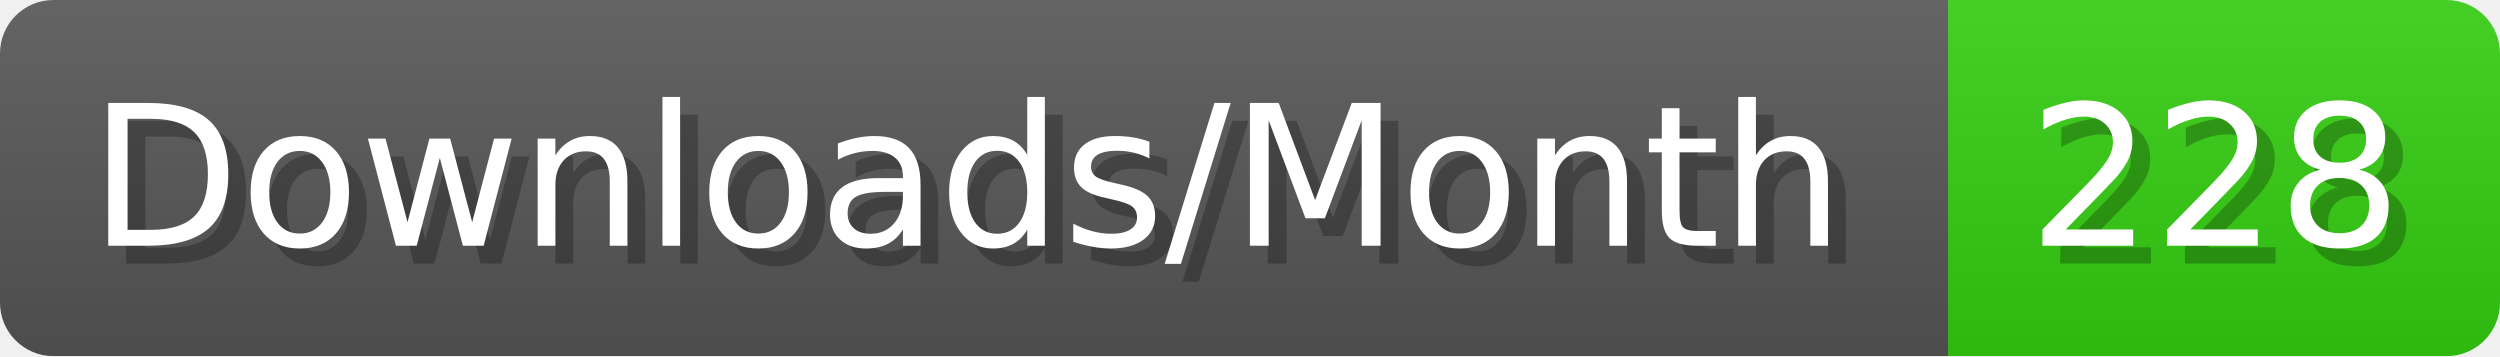
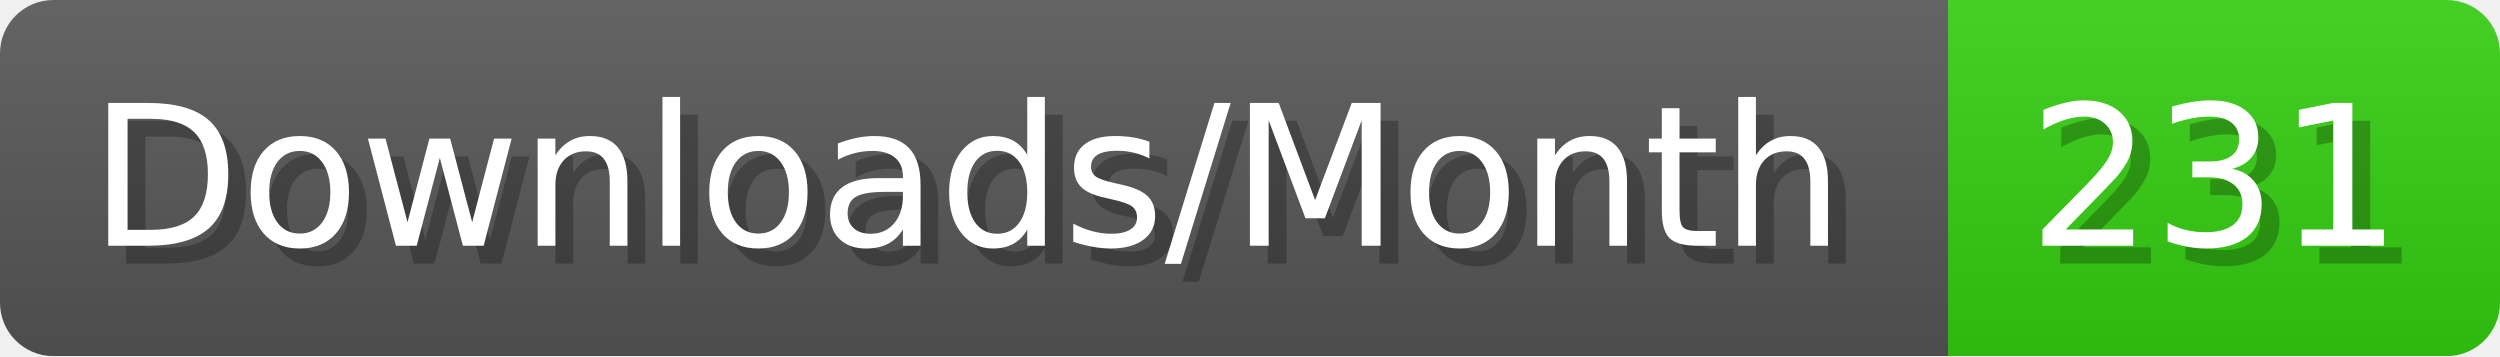
- <svg xmlns="http://www.w3.org/2000/svg" width="140.4" height="20" viewBox="0 0 1404 200" role="img" aria-label="Downloads/Month: 228">
+ <svg xmlns="http://www.w3.org/2000/svg" width="140.4" height="20" viewBox="0 0 1404 200" role="img" aria-label="Downloads/Month: 231">
  <linearGradient id="YlXUI" x2="0" y2="100%">
    <stop offset="0" stop-opacity=".1" stop-color="#EEE" />
    <stop offset="1" stop-opacity=".1" />
  </linearGradient>
  <mask id="JHhop">
    <rect width="1404" height="200" rx="30" fill="#FFF" />
  </mask>
  <g mask="url(#JHhop)">
    <rect width="1094" height="200" fill="#555" />
    <rect width="310" height="200" fill="#3C1" x="1094" />
    <rect width="1404" height="200" fill="url(#YlXUI)" />
  </g>
  <g aria-hidden="true" fill="#fff" text-anchor="start" font-family="Verdana,DejaVu Sans,sans-serif" font-size="110">
    <text x="60" y="148" textLength="994" fill="#000" opacity="0.25">Downloads/Month</text>
    <text x="50" y="138" textLength="994">Downloads/Month</text>
-     <text x="1149" y="148" textLength="210" fill="#000" opacity="0.25">228</text>
-     <text x="1139" y="138" textLength="210">228</text>
+     <text x="1149" y="148" textLength="210" fill="#000" opacity="0.25">231</text>
+     <text x="1139" y="138" textLength="210">231</text>
  </g>
</svg>
